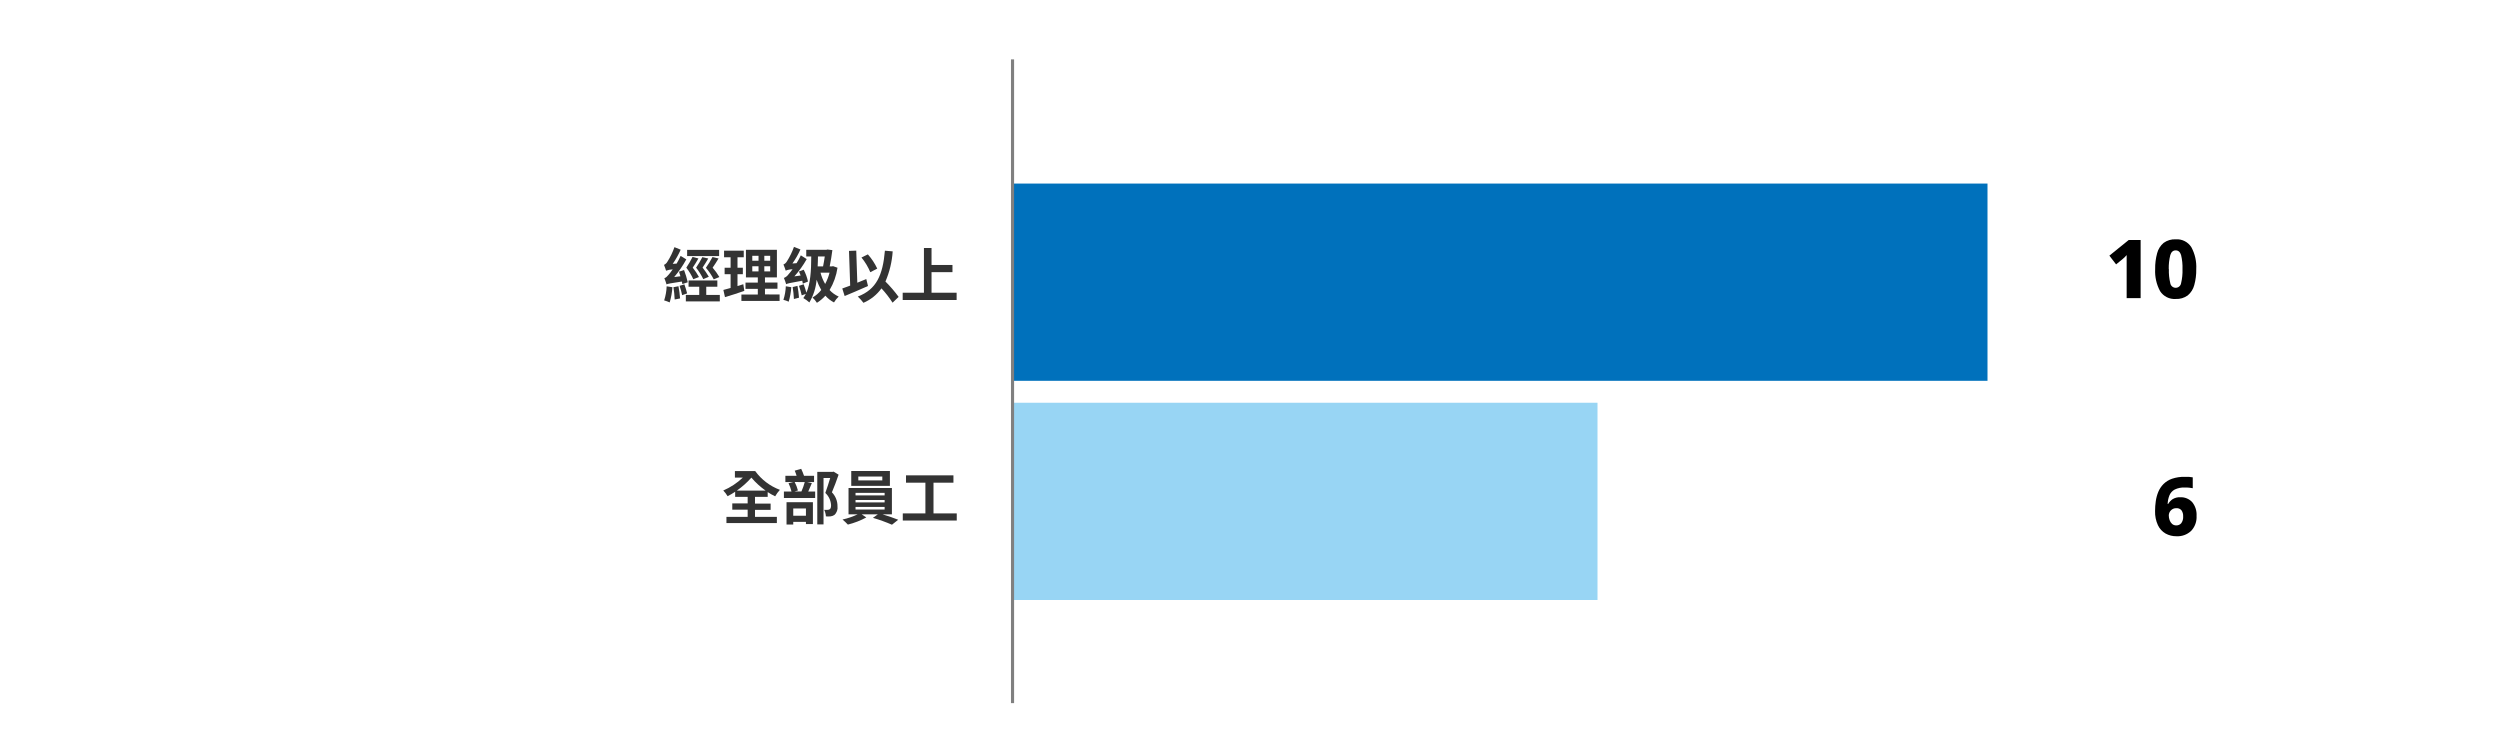
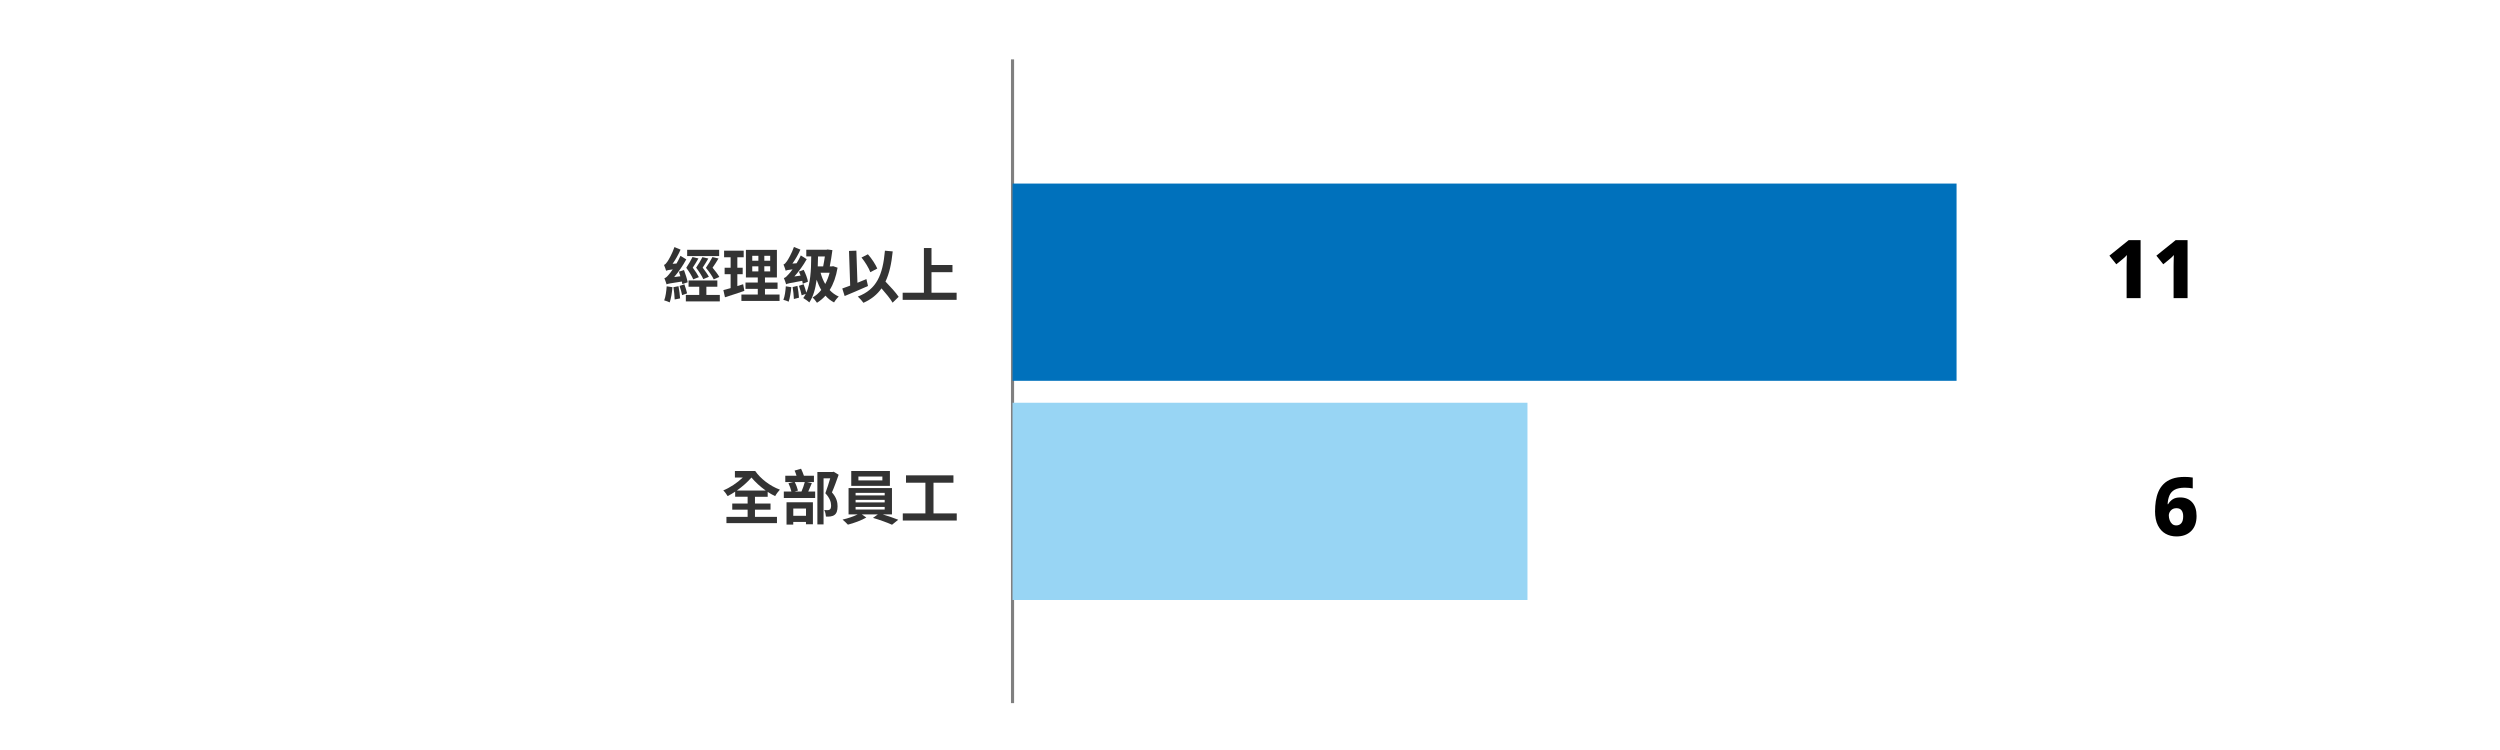
<svg xmlns="http://www.w3.org/2000/svg" viewBox="0 0 800 240">
  <defs>
-     <style>.a{fill:#0071bc;}.b{fill:#98d5f4;}.c{fill:none;stroke:gray;stroke-miterlimit:10;}.d{fill:#333;}</style>
+     <style>.cls-1{fill:#0071bc;}.cls-2{fill:#98d5f4;}.cls-3{fill:#333;}.cls-4{fill:none;stroke:gray;stroke-miterlimit:10;}</style>
  </defs>
-   <rect class="a" x="324.01" y="58.74" width="311.99" height="63.12" />
-   <rect class="b" x="324.01" y="128.88" width="187.19" height="63.12" />
-   <line class="c" x1="324.01" y1="225" x2="324.01" y2="19" />
-   <path d="M685,95.41h-4.47v-10c0-.23,0-.56,0-1s0-.92,0-1.42,0-1,0-1.36a4.3,4.3,0,0,1-.57.61c-.24.24-.47.44-.67.62l-2.14,1.74L675,81.81l6.17-5H685Z" />
-   <path d="M702.8,86.13a17.84,17.84,0,0,1-.64,5.12,6.39,6.39,0,0,1-2.08,3.28,6.05,6.05,0,0,1-3.86,1.14,5.47,5.47,0,0,1-5-2.52,13.33,13.33,0,0,1-1.57-7,18,18,0,0,1,.64-5.14,6.38,6.38,0,0,1,2.08-3.29,6.05,6.05,0,0,1,3.86-1.14,5.47,5.47,0,0,1,5,2.52A13.19,13.19,0,0,1,702.8,86.13Zm-8.76,0a16.6,16.6,0,0,0,.45,4.48,1.75,1.75,0,0,0,3.46,0,16.6,16.6,0,0,0,.45-4.48,16.89,16.89,0,0,0-.45-4.49c-.3-1-.88-1.52-1.73-1.52s-1.43.51-1.73,1.52A16.89,16.89,0,0,0,694,86.13Z" />
-   <path d="M689.62,163.53a22.54,22.54,0,0,1,.23-3.17,12.47,12.47,0,0,1,.82-3,7.87,7.87,0,0,1,1.65-2.47,7.32,7.32,0,0,1,2.73-1.69,11.77,11.77,0,0,1,4.06-.61c.36,0,.8,0,1.31,0a10.16,10.16,0,0,1,1.26.16v3.48c-.35-.07-.72-.12-1.13-.17s-.86-.06-1.37-.06a6.84,6.84,0,0,0-3.27.65,3.75,3.75,0,0,0-1.68,1.84,8.08,8.08,0,0,0-.58,2.79h.15a4.77,4.77,0,0,1,1.43-1.54,4.28,4.28,0,0,1,2.42-.62,4.92,4.92,0,0,1,3.85,1.56,6.36,6.36,0,0,1,1.4,4.39,6.43,6.43,0,0,1-1.73,4.81,6.33,6.33,0,0,1-4.69,1.72,7,7,0,0,1-3.5-.87,6.05,6.05,0,0,1-2.45-2.68A10.11,10.11,0,0,1,689.62,163.53Zm6.78,4.6a2,2,0,0,0,1.6-.7,3.3,3.3,0,0,0,.61-2.21,3.1,3.1,0,0,0-.52-1.9,1.91,1.91,0,0,0-1.63-.7,2.27,2.27,0,0,0-1.8.73,2.34,2.34,0,0,0-.65,1.59,4.54,4.54,0,0,0,.26,1.49,2.94,2.94,0,0,0,.79,1.22A2,2,0,0,0,696.4,168.13Z" />
-   <path class="d" d="M218.35,90.91c0-.23-.1-.51-.16-.82-3.79.57-4.48.71-4.9.92a19.42,19.42,0,0,0-.7-2c.48-.11.89-.53,1.48-1.23.23-.27.67-.82,1.2-1.58a7,7,0,0,0-2.13.42,19.37,19.37,0,0,0-.66-1.86,2.35,2.35,0,0,0,1.08-1,21.45,21.45,0,0,0,2.26-4.67l2,.81a27.09,27.09,0,0,1-2.55,4.54l1.25-.09a24.09,24.09,0,0,0,1.28-2.47L219.62,83a33.55,33.55,0,0,1-3.88,5.66l2-.25c-.13-.51-.31-1-.46-1.48l1.62-.51a29.79,29.79,0,0,1,1.18,3.91Zm-3.18,1a22.23,22.23,0,0,1-.87,4.86,12.7,12.7,0,0,0-1.77-.64,16.47,16.47,0,0,0,.8-4.51Zm1.94-.32a34.21,34.21,0,0,1,.51,3.91l-1.72.34a34.68,34.68,0,0,0-.4-3.93ZM219,91a25.54,25.54,0,0,1,.88,2.89l-1.6.57a20.68,20.68,0,0,0-.82-3Zm11.34,3.38v2.07H219.47V94.37h4.29V91.75h-3.42v-2h9.21v2H226v2.62ZM223.5,82.71c-.58,1-1.22,2.05-1.83,2.94a20,20,0,0,1,2,3l-1.81.7a18.75,18.75,0,0,0-2.24-3.7,29.49,29.49,0,0,0,2-3.44Zm6.62-.76H219.88v-2h10.24Zm-5.07,7.37a19.84,19.84,0,0,0-2.3-3.67,30.75,30.75,0,0,0,2-3.36l1.9.43c-.57,1-1.24,2-1.83,2.91a23.37,23.37,0,0,1,2,2.94Zm3.35.07a19.21,19.21,0,0,0-2.51-3.7A29.65,29.65,0,0,0,228,82.25l1.94.46c-.59,1-1.28,2.05-1.9,2.94a20.66,20.66,0,0,1,2.16,3Z" />
-   <path class="d" d="M238.18,93.08c-2.09.74-4.37,1.46-6.19,2l-.51-2.3c.66-.17,1.44-.38,2.31-.63V87.74h-1.91V85.67h1.91V82.32H231.7v-2.1H238v2.1h-2v3.35h1.71v2.07h-1.71v3.8c.63-.19,1.25-.38,1.86-.59Zm11.29,1.16v2.05H237.25V94.24h5.25V92.43h-3.94v-2h3.94V88.76h-3.8V79.93h9.91v8.83h-3.82V90.4h4v2h-4v1.81Zm-8.74-10.81h2V81.85h-2Zm0,3.42h2V85.21h-2Zm5.73-5h-1.88v1.58h1.88Zm0,3.36h-1.88v1.64h1.88Z" />
-   <path class="d" d="M253.21,91.9a20.79,20.79,0,0,1-.83,4.64,8.63,8.63,0,0,0-1.69-.59,16.1,16.1,0,0,0,.77-4.34Zm-2.51-7.26a2.33,2.33,0,0,0,1.11-1A22.92,22.92,0,0,0,254.07,79l2.07.83a25.75,25.75,0,0,1-2.57,4.49l1.33-.1a20.35,20.35,0,0,0,1.37-2.51l1.88,1.2a31.55,31.55,0,0,1-3.95,5.53l2-.28a13,13,0,0,0-.53-1.28l1.52-.57a15.31,15.31,0,0,1,1.37,3.78l-1.65.67a8.56,8.56,0,0,0-.19-.93c-4,.72-4.73.87-5.15,1.12a16.62,16.62,0,0,0-.72-2,3.44,3.44,0,0,0,1.54-1.25,18.58,18.58,0,0,0,1.23-1.54,6.34,6.34,0,0,0-2.2.44A19,19,0,0,0,250.7,84.64Zm4.49,6.84a34.16,34.16,0,0,1,.49,3.78l-1.63.42a32.47,32.47,0,0,0-.4-3.82ZM268,85.67a19.31,19.31,0,0,1-2.53,7.14,8.65,8.65,0,0,0,2.91,2.09,8.22,8.22,0,0,0-1.5,1.88,9.25,9.25,0,0,1-2.76-2.16,12.48,12.48,0,0,1-2.71,2.28A7.5,7.5,0,0,0,260,95.21a9.64,9.64,0,0,0,2.8-2.42,19.28,19.28,0,0,1-1.49-3.27A17.09,17.09,0,0,1,259,96.78a10.86,10.86,0,0,0-1.94-1.4,8.38,8.38,0,0,0,.8-1.33l-1.31.47a26.78,26.78,0,0,0-.88-3.06l1.5-.49a27.27,27.27,0,0,1,.88,2.7c1.27-2.91,1.54-7,1.55-11.61H258V79.93h6.46l.32-.09,1.58.2c-.19,1.64-.54,3.56-.86,5.21h.7l.37-.08Zm-6.25-3.61c0,1.1-.06,2.16-.1,3.19h1.73c.21-1,.4-2.18.55-3.19Zm.82,5.2a13.77,13.77,0,0,0,1.48,3.61,15.85,15.85,0,0,0,1.4-3.61Z" />
-   <path class="d" d="M277.76,91.52c-2.51,1.12-5.32,2.32-7.47,3.21l-.76-2.41c.72-.25,1.58-.55,2.53-.93l-.38-11.1L274,80.2l.34,10.27,2.87-1.17Zm7.86,5.34a32.64,32.64,0,0,0-3.55-4.58,13.73,13.73,0,0,1-5.77,4.62,13.75,13.75,0,0,0-1.81-2c6-2.28,8-6.88,8.68-14.68l2.49.22a29.2,29.2,0,0,1-2.32,9.65A41.31,41.31,0,0,1,287.56,95Zm-7.12-9.75a19.28,19.28,0,0,0-2.83-4.71l2.05-1a19,19,0,0,1,3,4.55Z" />
-   <path class="d" d="M306.12,93.67V96H288.86V93.67h6.8V79.36h2.43v5.43h6.7v2.3h-6.7v6.58Z" />
-   <path class="d" d="M241.6,165.39h7v2H232.46v-2h6.79v-2.3h-4.92v-2h4.92V159h-4v-1.64a24.21,24.21,0,0,1-2.42,1.43,9.66,9.66,0,0,0-1.38-1.83,21.44,21.44,0,0,0,6.25-4.12h-2.53v-2.09h6.5a17.2,17.2,0,0,0,7.9,6,11.06,11.06,0,0,0-1.52,2.07,18.93,18.93,0,0,1-2.39-1.35V159H241.6v2.16h5v2h-5ZM245,157a24.8,24.8,0,0,1-4.56-4.16,25.85,25.85,0,0,1-4.67,4.16Z" />
-   <path class="d" d="M259.79,154.6c-.4.91-.78,1.9-1.16,2.69h2.22v2.06h-10v-2.06h2.43a14.2,14.2,0,0,0-.95-2.66l1.54-.37h-2.55v-2h3.59a13,13,0,0,0-.6-1.65l2.07-.59a20.66,20.66,0,0,1,.91,2.24h3.21v2h-2.22Zm-8.1,6.11h8.44v7H257.9V167h-4.06v.86h-2.15Zm2.15,2v2.32h4.06v-2.32Zm.45-8.47a13.28,13.28,0,0,1,1.05,2.71l-1.14.32h2.26a20.94,20.94,0,0,0,1.06-3Zm14.06-2.34c-.64,1.82-1.42,4-2.14,5.64A6.32,6.32,0,0,1,268,162a3.18,3.18,0,0,1-1,2.79,2.71,2.71,0,0,1-1.25.45,7,7,0,0,1-1.46,0,5.51,5.51,0,0,0-.55-2.09c.41,0,.79,0,1.06,0a1.27,1.27,0,0,0,.7-.19c.33-.19.44-.66.44-1.31a5.72,5.72,0,0,0-1.84-3.91c.53-1.39,1.12-3.33,1.56-4.77h-2.13V167.8h-2V151h4.9l.33-.08Z" />
-   <path class="d" d="M282.43,164.59c1.77.53,3.71,1.22,5,1.73l-2,1.59a50.92,50.92,0,0,0-6.1-2.2l1.58-1.12h-5.15l1.45,1a25.68,25.68,0,0,1-5.89,2.28,20.35,20.35,0,0,0-1.71-1.62,22.93,22.93,0,0,0,4.86-1.67h-2.94v-8.42h13.88v8.42Zm2.34-9.12H272.4v-4.75h12.37Zm-11,3.06h9.31v-.82h-9.31Zm0,2.24h9.31V160h-9.31Zm0,2.28h9.31v-.84h-9.31Zm8.57-10.56h-7.68v1.23h7.68Z" />
-   <path class="d" d="M306.16,164.29v2.28H288.89v-2.28h7.24v-9.83h-6.21v-2.35H305.1v2.35h-6.38v9.83Z" />
+   <g id="_021">
+     <line class="cls-4" x1="324.01" y1="225" x2="324.01" y2="19" />
+     <g>
+       <rect class="cls-2" x="324.01" y="128.88" width="164.78" height="63.12" />
+       <rect class="cls-1" x="324.01" y="58.74" width="302.09" height="63.12" />
+     </g>
+   </g>
+   <g id="Numbers">
+     <g>
+       <path d="M684.99,95.41h-4.47v-10.01c0-.23,0-.56,.01-1.01,0-.45,.02-.93,.03-1.43,0-.5,.02-.95,.04-1.35-.14,.17-.33,.38-.57,.61-.24,.23-.47,.44-.68,.61l-2.13,1.74-2.21-2.76,6.16-4.96h3.82v18.56Z" />
+       <path d="M700.02,95.41h-4.47v-10.01c0-.23,0-.56,.01-1.01,0-.45,.02-.93,.03-1.43,0-.5,.02-.95,.04-1.35-.14,.17-.33,.38-.57,.61-.24,.23-.47,.44-.68,.61l-2.13,1.74-2.21-2.76,6.16-4.96h3.82v18.56Z" />
+     </g>
+     <path d="M689.62,163.53c0-1.06,.08-2.12,.23-3.17,.16-1.06,.43-2.05,.82-2.98,.39-.93,.94-1.75,1.65-2.47,.71-.72,1.62-1.28,2.73-1.69,1.11-.41,2.46-.61,4.06-.61,.36,0,.8,.02,1.31,.05,.51,.04,.93,.09,1.26,.16v3.48c-.35-.07-.72-.12-1.13-.17s-.86-.07-1.37-.07c-1.4,0-2.5,.22-3.28,.65-.78,.43-1.34,1.05-1.68,1.85-.34,.8-.53,1.73-.58,2.78h.16c.35-.61,.82-1.12,1.43-1.54,.61-.42,1.41-.62,2.42-.62,1.63,0,2.91,.52,3.85,1.56s1.4,2.5,1.4,4.39c0,2.06-.58,3.67-1.73,4.81s-2.72,1.72-4.69,1.72c-1.3,0-2.47-.29-3.5-.87-1.03-.58-1.85-1.47-2.46-2.68-.61-1.2-.91-2.73-.91-4.59Zm6.79,4.6c.66,0,1.19-.23,1.6-.7,.41-.47,.61-1.21,.61-2.21,0-.8-.17-1.43-.52-1.9s-.89-.7-1.64-.7-1.36,.24-1.79,.73c-.43,.48-.65,1.01-.65,1.59,0,.5,.09,1,.26,1.49,.17,.49,.44,.9,.79,1.22,.35,.32,.8,.48,1.34,.48Z" />
+   </g>
+   <g id="Labels-CHT">
+     <g>
+       <path class="cls-3" d="M218.35,90.91c-.04-.23-.09-.51-.15-.82-3.8,.57-4.48,.7-4.9,.91-.11-.4-.46-1.41-.7-1.97,.48-.12,.89-.53,1.48-1.24,.23-.27,.67-.82,1.2-1.58-1.42,.17-1.84,.29-2.13,.42-.11-.4-.44-1.35-.67-1.86,.38-.11,.7-.47,1.08-1.04,.4-.55,1.6-2.66,2.26-4.67l1.96,.82c-.68,1.56-1.6,3.19-2.55,4.54l1.25-.09c.46-.8,.91-1.63,1.27-2.47l1.86,1.14c-1.06,1.96-2.45,3.99-3.88,5.66l1.99-.25c-.13-.51-.3-1.03-.46-1.48l1.62-.51c.47,1.25,.99,2.91,1.18,3.91l-1.73,.59Zm-3.17,.99c-.13,1.77-.47,3.65-.87,4.86-.4-.23-1.29-.49-1.77-.64,.46-1.14,.68-2.91,.8-4.5l1.84,.28Zm1.94-.32c.23,1.27,.46,2.85,.51,3.91l-1.73,.34c-.02-1.04-.21-2.7-.4-3.93l1.61-.32Zm1.88-.59c.34,.93,.7,2.11,.87,2.89l-1.6,.57c-.13-.8-.49-2.01-.82-2.96l1.54-.49Zm11.34,3.38v2.07h-10.87v-2.07h4.29v-2.62h-3.42v-2.01h9.21v2.01h-3.51v2.62h4.29Zm-6.84-11.66c-.57,.99-1.22,2.05-1.82,2.94,.8,1.04,1.56,2.22,1.96,3.04l-1.8,.7c-.42-.99-1.25-2.39-2.24-3.7,.78-1.14,1.56-2.53,2-3.44l1.92,.46Zm6.63-.76h-10.24v-2.01h10.24v2.01Zm-5.07,7.37c-.42-.97-1.31-2.37-2.3-3.67,.76-1.1,1.58-2.47,2.01-3.36l1.9,.44c-.57,.97-1.23,2.03-1.82,2.91,.78,1.01,1.6,2.17,1.99,2.94l-1.79,.74Zm3.34,.08c-.46-.99-1.42-2.41-2.51-3.7,.8-1.12,1.63-2.53,2.09-3.44l1.94,.46c-.59,1.01-1.27,2.05-1.9,2.94,.86,1.01,1.73,2.17,2.17,2.96l-1.79,.78Z" />
+       <path class="cls-3" d="M238.18,93.08c-2.09,.74-4.37,1.46-6.19,2.05l-.51-2.3c.67-.17,1.44-.38,2.32-.63v-4.46h-1.92v-2.07h1.92v-3.34h-2.09v-2.11h6.27v2.11h-2.03v3.34h1.71v2.07h-1.71v3.8c.63-.19,1.25-.38,1.86-.59l.38,2.13Zm11.28,1.16v2.05h-12.21v-2.05h5.24v-1.8h-3.93v-2.03h3.93v-1.63h-3.8v-8.83h9.92v8.83h-3.82v1.63h4.03v2.03h-4.03v1.8h4.67Zm-8.74-10.81h1.96v-1.58h-1.96v1.58Zm0,3.42h1.96v-1.63h-1.96v1.63Zm5.74-5h-1.88v1.58h1.88v-1.58Zm0,3.36h-1.88v1.63h1.88v-1.63Z" />
+       <path class="cls-3" d="M253.21,91.9c-.13,1.67-.44,3.48-.84,4.64-.38-.21-1.22-.48-1.69-.59,.46-1.12,.67-2.81,.78-4.33l1.75,.28Zm-2.51-7.26c.38-.11,.7-.46,1.1-1.03,.38-.51,1.58-2.6,2.26-4.58l2.07,.84c-.68,1.54-1.6,3.15-2.56,4.48l1.33-.1c.49-.8,.99-1.65,1.37-2.51l1.88,1.2c-1.08,1.94-2.49,3.89-3.95,5.53l1.99-.28c-.17-.46-.34-.89-.53-1.27l1.52-.57c.61,1.2,1.2,2.75,1.37,3.78l-1.65,.66c-.04-.27-.09-.59-.19-.93-4.03,.72-4.73,.87-5.15,1.12-.11-.4-.46-1.44-.72-2,.51-.13,.93-.55,1.54-1.25,.25-.27,.7-.8,1.24-1.54-1.48,.17-1.92,.28-2.2,.44-.11-.44-.46-1.42-.7-1.99Zm4.48,6.84c.23,1.22,.44,2.77,.49,3.78l-1.63,.42c-.02-1.03-.21-2.62-.4-3.82l1.54-.38Zm12.84-5.81c-.47,2.85-1.33,5.24-2.53,7.14,.82,.89,1.79,1.6,2.91,2.09-.49,.42-1.16,1.27-1.5,1.88-1.06-.55-1.98-1.27-2.75-2.17-.82,.91-1.71,1.65-2.72,2.28-.34-.53-.93-1.29-1.42-1.69,1.03-.57,1.98-1.39,2.79-2.41-.57-.97-1.06-2.09-1.48-3.27-.38,2.89-1.06,5.34-2.34,7.26-.34-.36-1.41-1.12-1.94-1.41,.3-.4,.57-.85,.8-1.33l-1.31,.47c-.15-.8-.53-2.09-.87-3.06l1.5-.49c.32,.85,.67,1.9,.87,2.7,1.27-2.91,1.54-6.95,1.56-11.61h-1.58v-2.13h6.46l.32-.09,1.58,.21c-.19,1.63-.53,3.55-.85,5.21h.7l.36-.08,1.44,.49Zm-6.25-3.61c-.02,1.1-.06,2.17-.09,3.19h1.73c.21-1.01,.4-2.18,.55-3.19h-2.19Zm.82,5.21c.34,1.29,.84,2.53,1.48,3.61,.59-1.08,1.06-2.3,1.41-3.61h-2.89Z" />
+       <path class="cls-3" d="M277.76,91.52c-2.51,1.12-5.32,2.32-7.47,3.21l-.76-2.41c.72-.25,1.58-.55,2.53-.93l-.38-11.09,2.36-.09,.34,10.28c.95-.4,1.92-.8,2.87-1.18l.51,2.22Zm7.87,5.34c-.7-1.23-2.15-2.98-3.55-4.58-1.39,1.98-3.27,3.5-5.78,4.62-.32-.49-1.25-1.52-1.8-2,6.02-2.28,7.98-6.88,8.68-14.68l2.49,.23c-.4,3.89-1.08,7.07-2.32,9.65,1.58,1.63,3.34,3.55,4.22,4.88l-1.94,1.88Zm-7.12-9.75c-.47-1.31-1.69-3.3-2.83-4.71l2.05-1.03c1.24,1.39,2.43,3.25,3,4.56l-2.22,1.18Z" />
+       <path class="cls-3" d="M306.12,93.67v2.28h-17.27v-2.28h6.8v-14.3h2.43v5.43h6.71v2.3h-6.71v6.57h8.04Z" />
+       <path class="cls-3" d="M241.6,165.39h7.03v2.01h-16.17v-2.01h6.78v-2.3h-4.92v-1.96h4.92v-2.17h-3.99v-1.63c-.82,.55-1.63,1.03-2.41,1.42-.32-.55-.87-1.33-1.39-1.82,2.11-.85,4.46-2.43,6.25-4.12h-2.53v-2.09h6.5c1.63,2.39,4.67,4.79,7.9,5.97-.48,.49-1.18,1.42-1.52,2.07-.82-.38-1.61-.84-2.39-1.35v1.56h-4.07v2.17h4.98v1.96h-4.98v2.3Zm3.42-8.42c-1.75-1.24-3.32-2.7-4.56-4.16-1.25,1.46-2.94,2.94-4.67,4.16h9.23Z" />
+       <path class="cls-3" d="M259.79,154.6c-.4,.91-.78,1.9-1.16,2.7h2.22v2.05h-10.03v-2.05h2.43c-.19-.78-.55-1.86-.95-2.66l1.54-.38h-2.55v-2.03h3.59c-.15-.55-.38-1.14-.61-1.65l2.07-.59c.34,.7,.68,1.56,.91,2.24h3.21v2.03h-2.22l1.54,.34Zm-8.09,6.12h8.43v7.05h-2.22v-.76h-4.07v.86h-2.15v-7.14Zm2.15,2.01v2.32h4.07v-2.32h-4.07Zm.46-8.47c.46,.85,.85,1.97,1.04,2.72l-1.14,.32h2.26c.4-.89,.82-2.11,1.06-3.04h-3.23Zm14.06-2.34c-.65,1.82-1.42,4.01-2.15,5.64,1.52,1.71,1.8,3.21,1.8,4.45,0,1.37-.3,2.3-1.01,2.79-.34,.25-.76,.38-1.25,.46-.42,.06-.97,.08-1.46,.04-.04-.59-.21-1.48-.55-2.09,.42,.04,.8,.04,1.06,.04s.49-.06,.7-.19c.32-.19,.44-.66,.44-1.31,0-1.03-.4-2.39-1.84-3.91,.53-1.39,1.12-3.32,1.56-4.77h-2.13v14.74h-1.98v-16.78h4.9l.32-.08,1.58,.97Z" />
+       <path class="cls-3" d="M282.43,164.59c1.77,.53,3.7,1.22,5.01,1.73l-1.99,1.6c-1.46-.68-4.08-1.61-6.1-2.2l1.58-1.12h-5.15l1.44,1.01c-1.54,.89-3.97,1.8-5.89,2.28-.42-.48-1.2-1.18-1.71-1.62,1.63-.36,3.57-1.03,4.86-1.67h-2.94v-8.42h13.89v8.42h-3Zm2.34-9.12h-12.37v-4.75h12.37v4.75Zm-10.98,3.06h9.31v-.82h-9.31v.82Zm0,2.24h9.31v-.82h-9.31v.82Zm0,2.28h9.31v-.84h-9.31v.84Zm8.57-10.56h-7.67v1.24h7.67v-1.24Z" />
+       <path class="cls-3" d="M306.16,164.29v2.28h-17.27v-2.28h7.24v-9.82h-6.21v-2.36h15.18v2.36h-6.38v9.82h7.45Z" />
+     </g>
+   </g>
</svg>
